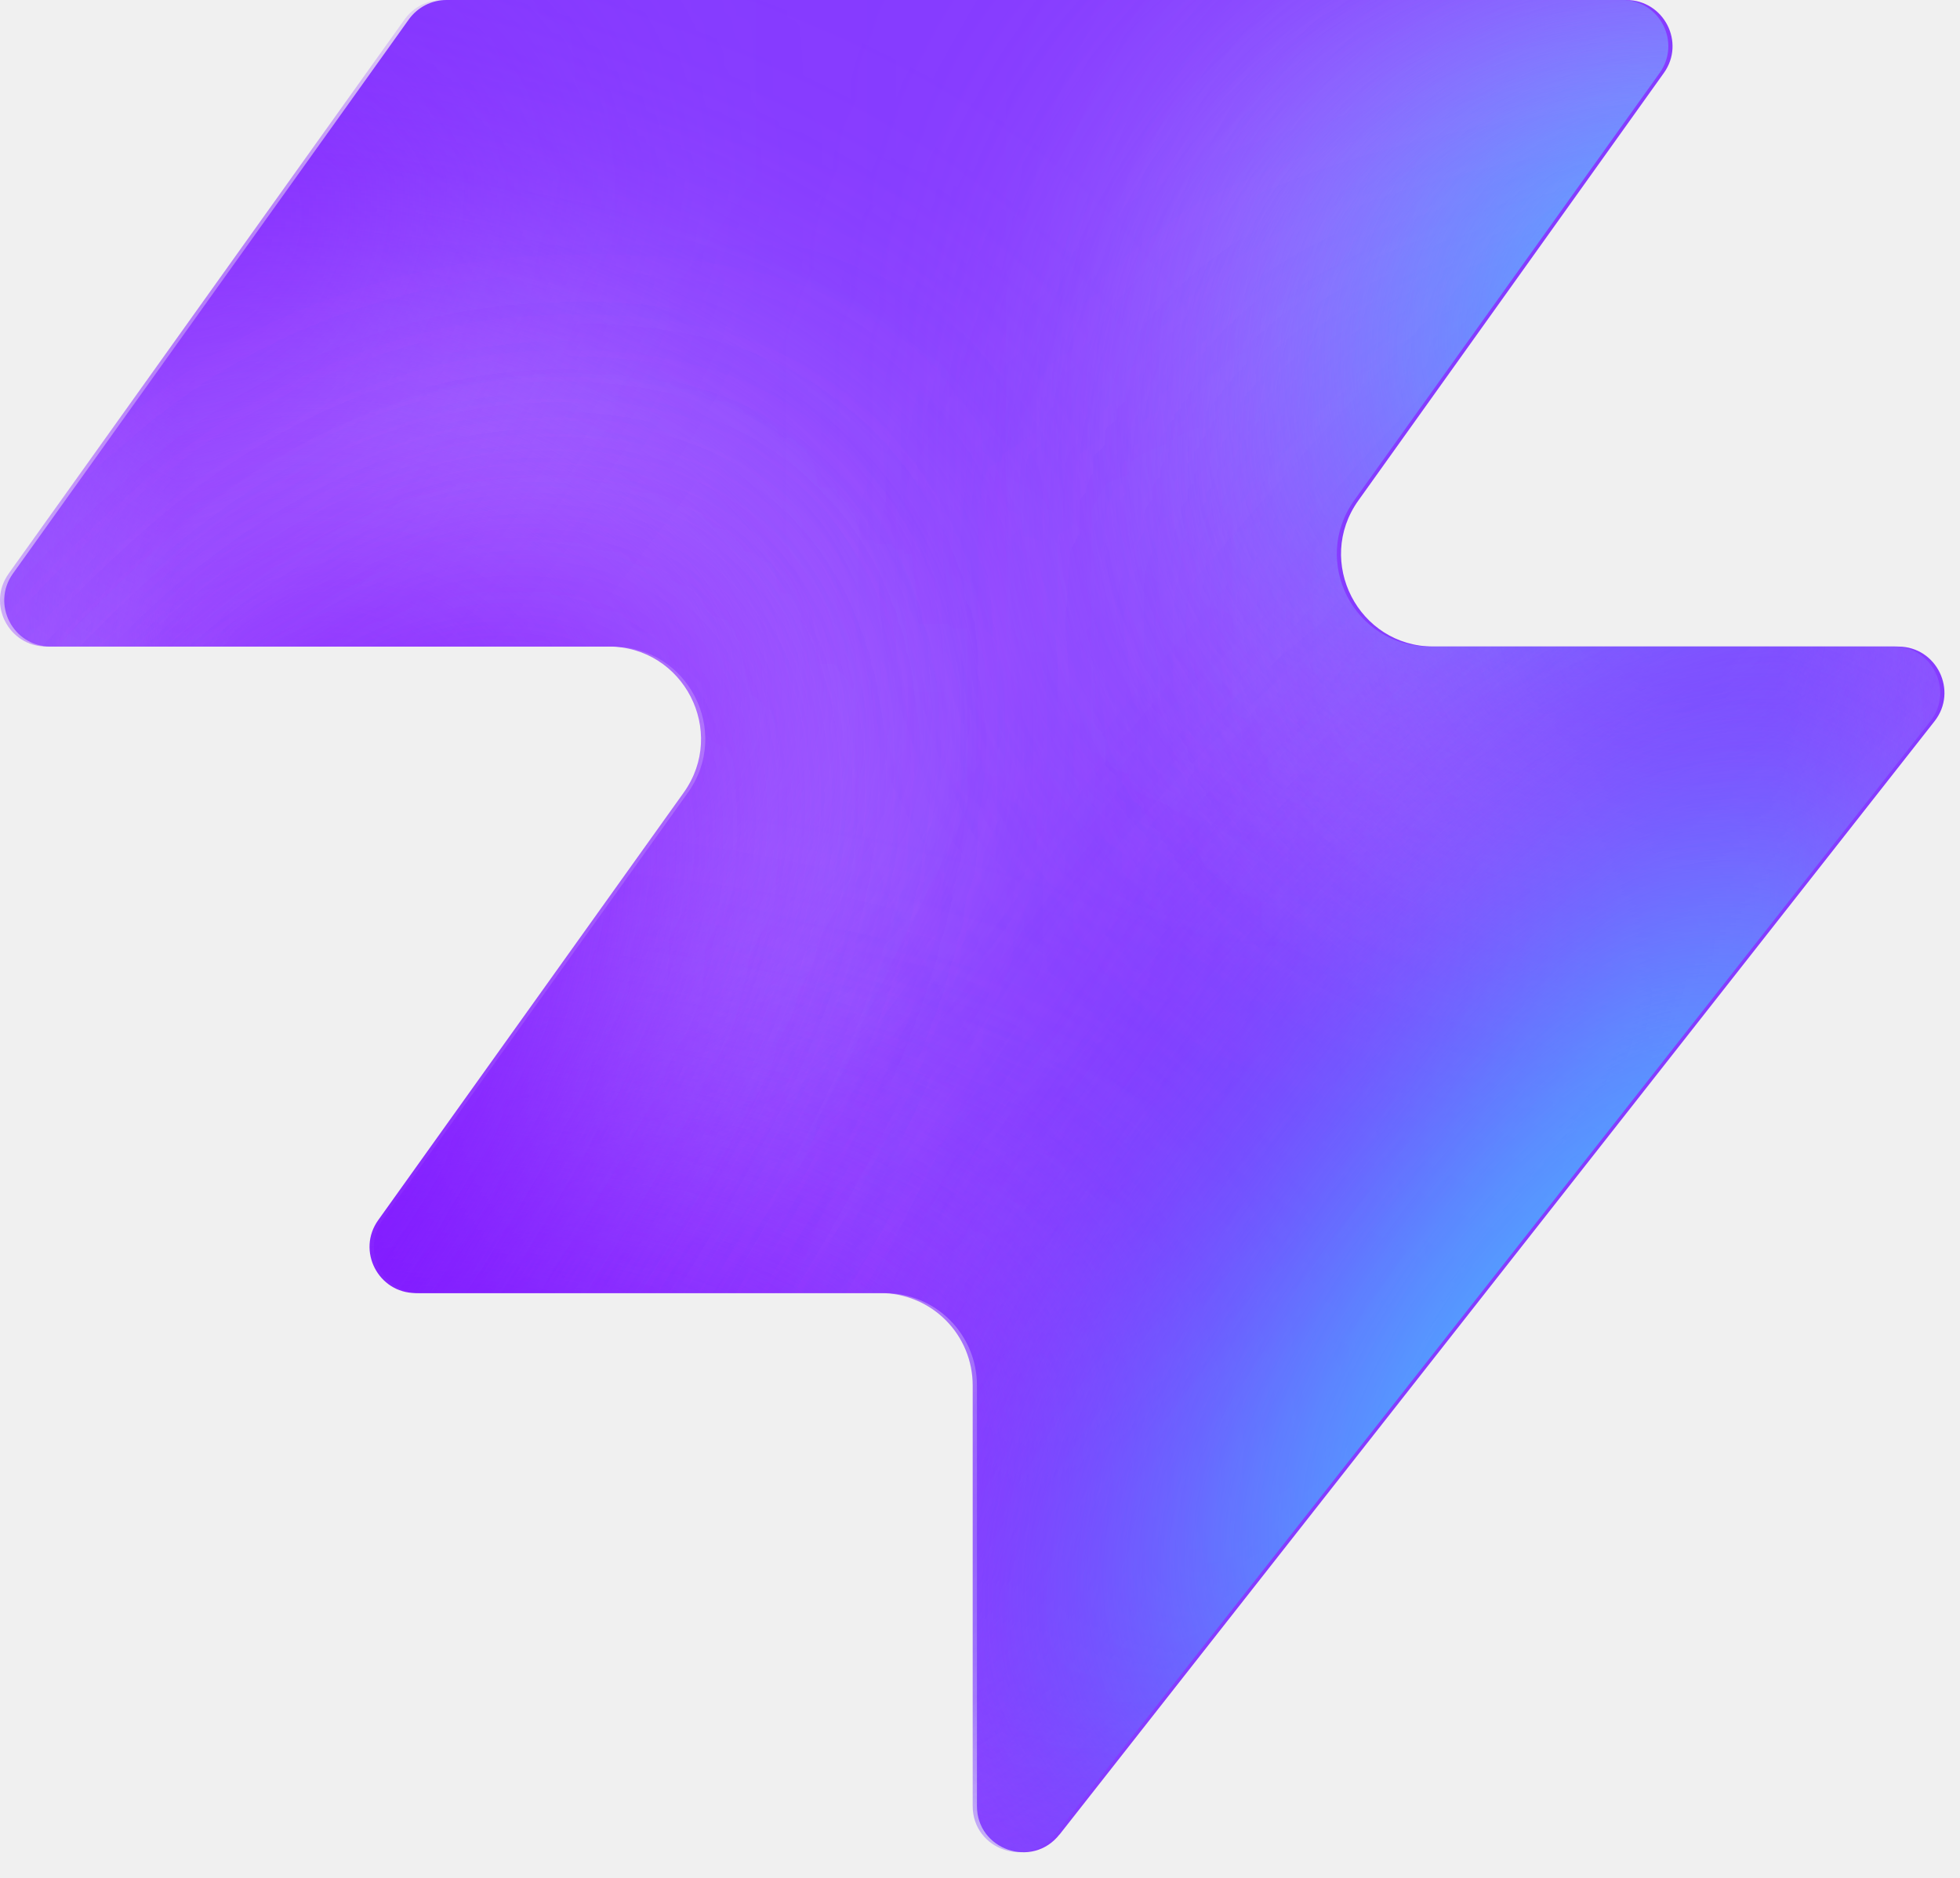
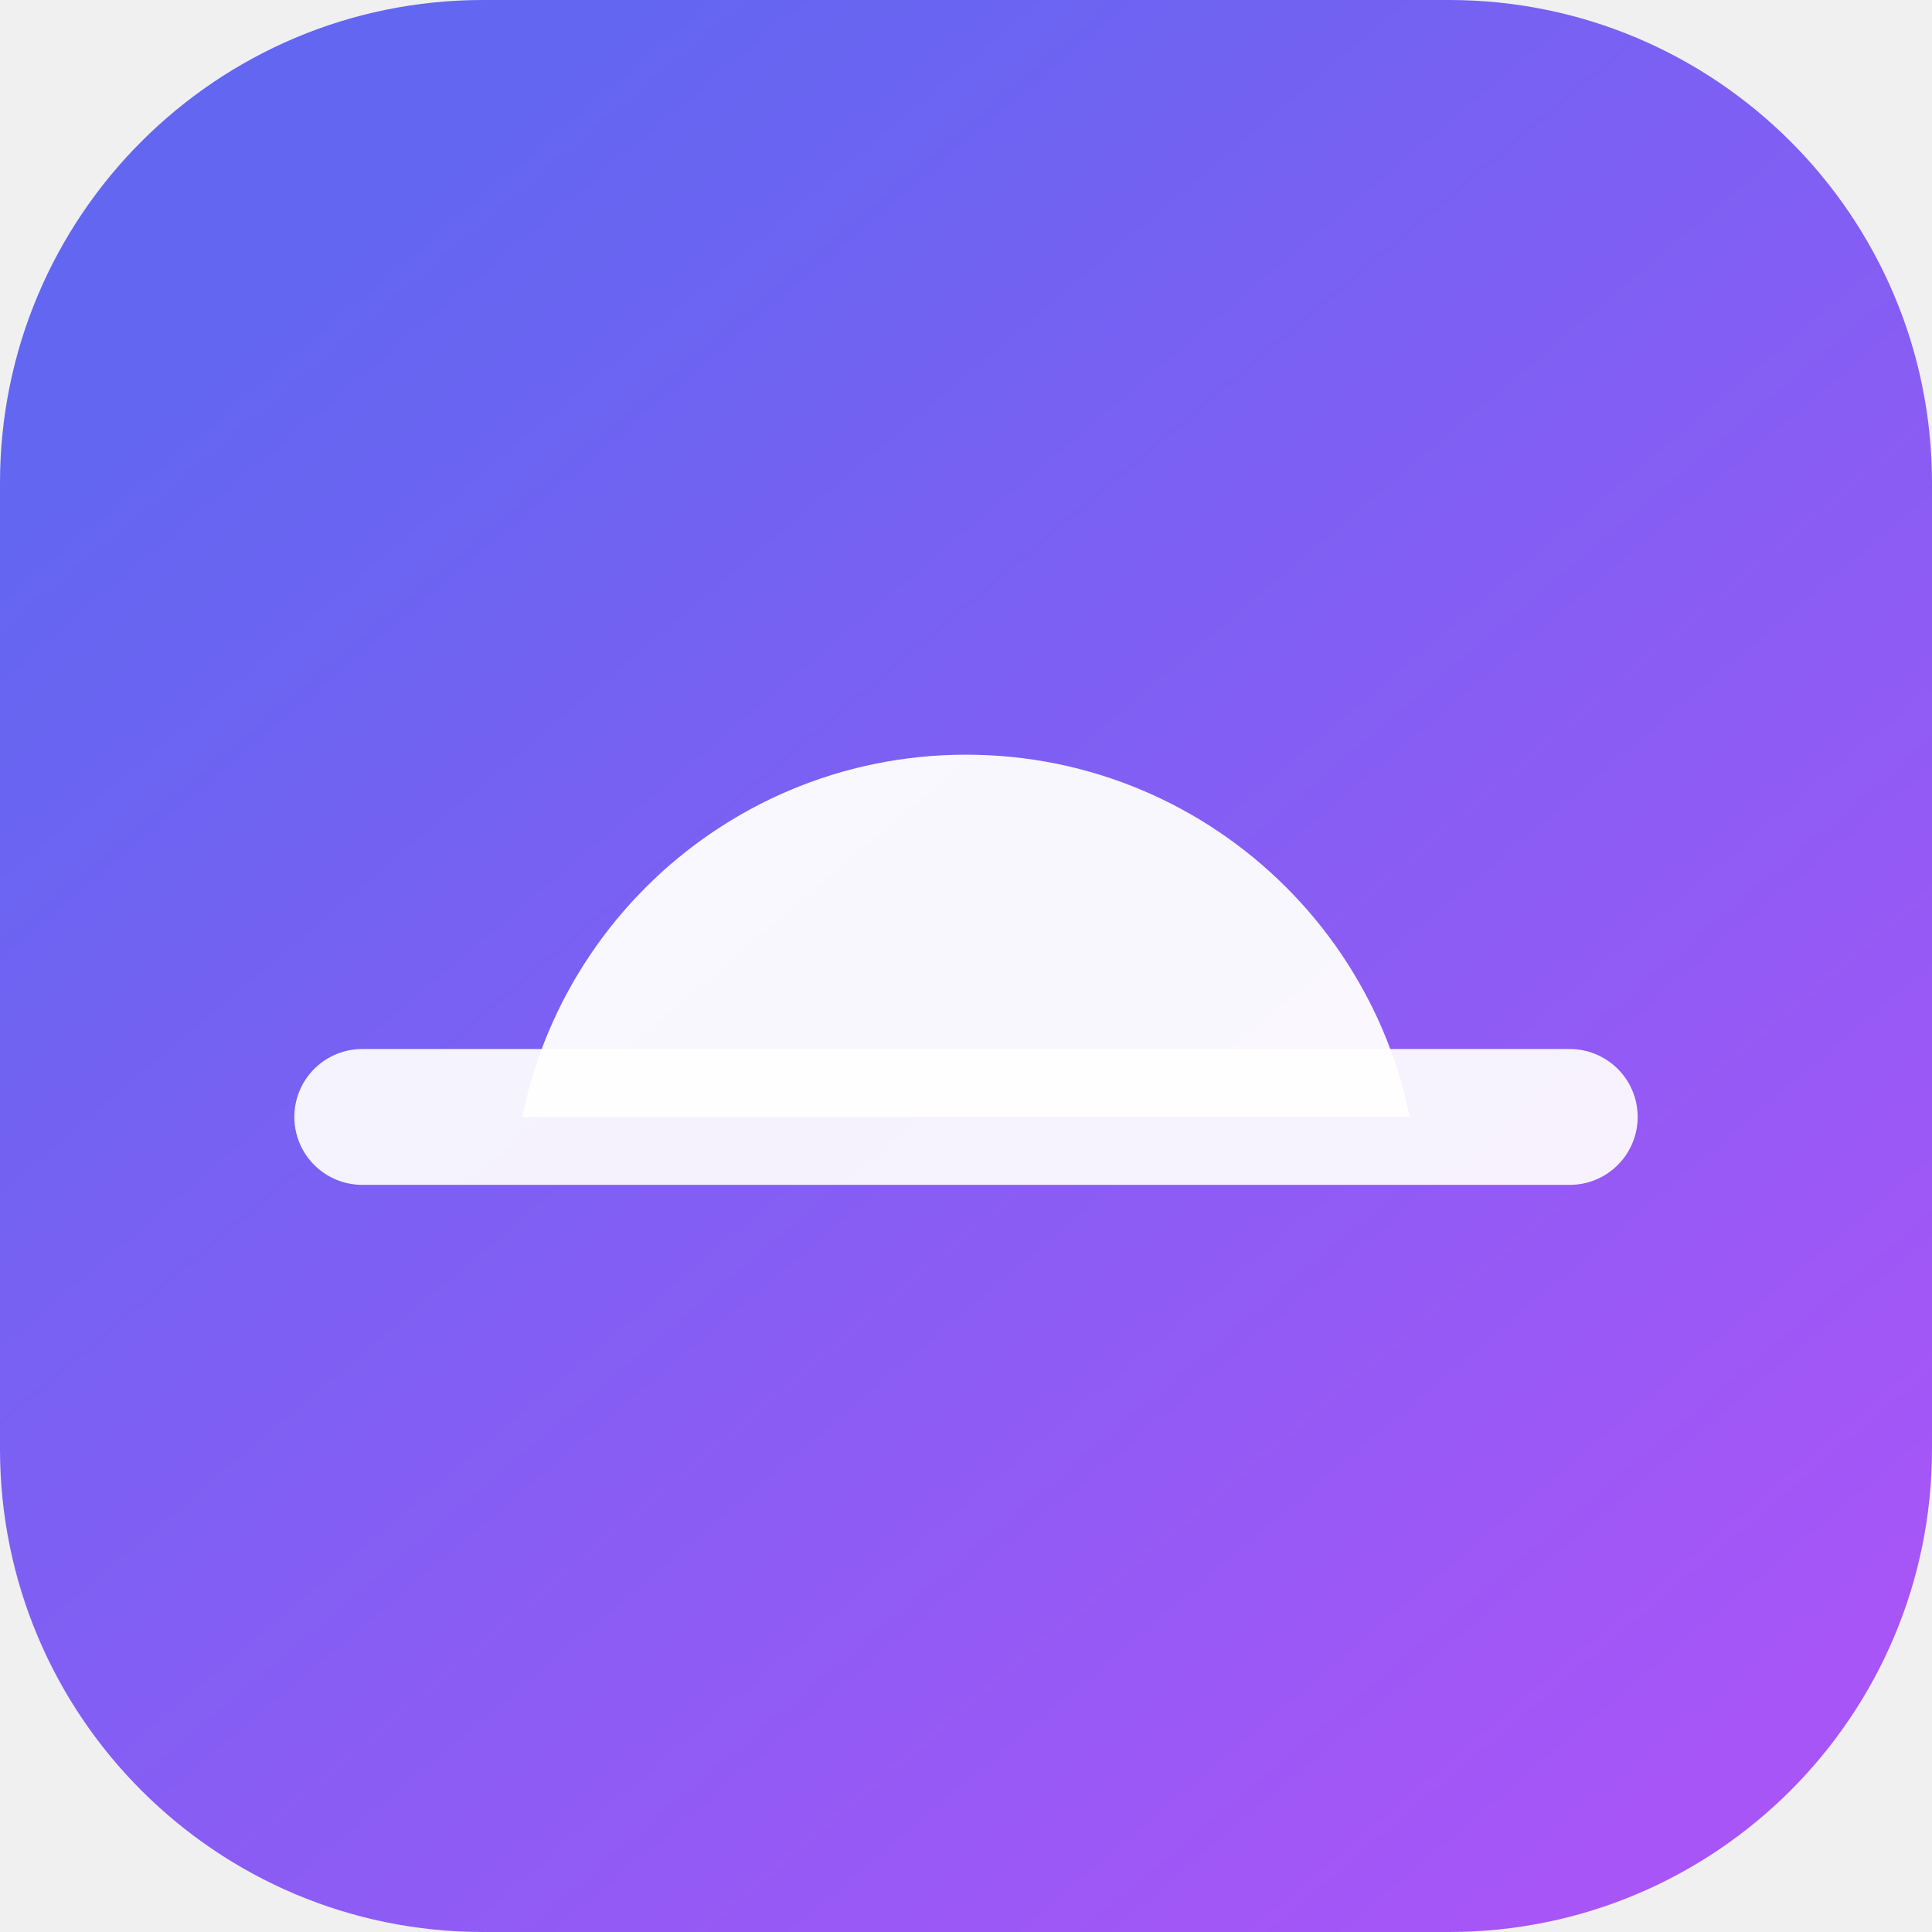
- <svg xmlns="http://www.w3.org/2000/svg" width="48" height="46" fill="none" viewBox="0 0 48 46">
-   <path fill="#863bff" d="M25.946 44.938c-.664.845-2.021.375-2.021-.698V33.937a2.26 2.26 0 0 0-2.262-2.262H10.287c-.92 0-1.456-1.04-.92-1.788l7.48-10.471c1.07-1.497 0-3.578-1.842-3.578H1.237c-.92 0-1.456-1.04-.92-1.788L10.013.474c.214-.297.556-.474.92-.474h28.894c.92 0 1.456 1.04.92 1.788l-7.48 10.471c-1.07 1.498 0 3.579 1.842 3.579h11.377c.943 0 1.473 1.088.89 1.83L25.947 44.94z" style="fill:#863bff;fill:color(display-p3 .525 .23 1);fill-opacity:1" />
-   <mask id="a" width="48" height="46" x="0" y="0" maskUnits="userSpaceOnUse" style="mask-type:alpha">
-     <path fill="#000" d="M25.842 44.938c-.664.844-2.021.375-2.021-.698V33.937a2.26 2.26 0 0 0-2.262-2.262H10.183c-.92 0-1.456-1.04-.92-1.788l7.48-10.471c1.07-1.498 0-3.579-1.842-3.579H1.133c-.92 0-1.456-1.04-.92-1.787L9.91.473c.214-.297.556-.474.92-.474h28.894c.92 0 1.456 1.04.92 1.788l-7.48 10.471c-1.07 1.498 0 3.578 1.842 3.578h11.377c.943 0 1.473 1.088.89 1.832L25.843 44.94z" style="fill:#000;fill-opacity:1" />
-   </mask>
-   <g mask="url(#a)">
-     <g filter="url(#b)">
-       <ellipse cx="5.508" cy="14.704" fill="#ede6ff" rx="5.508" ry="14.704" style="fill:#ede6ff;fill:color(display-p3 .927 .903 1);fill-opacity:1" transform="matrix(.00324 1 1 -.00324 -4.47 31.516)" />
-     </g>
-     <g filter="url(#c)">
-       <ellipse cx="10.399" cy="29.851" fill="#ede6ff" rx="10.399" ry="29.851" style="fill:#ede6ff;fill:color(display-p3 .927 .903 1);fill-opacity:1" transform="matrix(.00324 1 1 -.00324 -39.328 7.883)" />
-     </g>
-     <g filter="url(#d)">
-       <ellipse cx="5.508" cy="30.487" fill="#7e14ff" rx="5.508" ry="30.487" style="fill:#7e14ff;fill:color(display-p3 .492 .077 1);fill-opacity:1" transform="rotate(89.814 -25.913 -14.639)scale(1 -1)" />
-     </g>
-     <g filter="url(#e)">
-       <ellipse cx="5.508" cy="30.599" fill="#7e14ff" rx="5.508" ry="30.599" style="fill:#7e14ff;fill:color(display-p3 .492 .077 1);fill-opacity:1" transform="rotate(89.814 -32.644 -3.334)scale(1 -1)" />
-     </g>
-     <g filter="url(#f)">
-       <ellipse cx="5.508" cy="30.599" fill="#7e14ff" rx="5.508" ry="30.599" style="fill:#7e14ff;fill:color(display-p3 .492 .077 1);fill-opacity:1" transform="matrix(.00324 1 1 -.00324 -34.34 30.47)" />
-     </g>
-     <g filter="url(#g)">
-       <ellipse cx="14.072" cy="22.078" fill="#ede6ff" rx="14.072" ry="22.078" style="fill:#ede6ff;fill:color(display-p3 .927 .903 1);fill-opacity:1" transform="rotate(93.35 24.506 48.493)scale(-1 1)" />
-     </g>
-     <g filter="url(#h)">
-       <ellipse cx="3.47" cy="21.501" fill="#7e14ff" rx="3.47" ry="21.501" style="fill:#7e14ff;fill:color(display-p3 .492 .077 1);fill-opacity:1" transform="rotate(89.009 28.708 47.59)scale(-1 1)" />
-     </g>
-     <g filter="url(#i)">
-       <ellipse cx="3.47" cy="21.501" fill="#7e14ff" rx="3.47" ry="21.501" style="fill:#7e14ff;fill:color(display-p3 .492 .077 1);fill-opacity:1" transform="rotate(89.009 28.708 47.59)scale(-1 1)" />
-     </g>
-     <g filter="url(#j)">
-       <ellipse cx=".387" cy="8.972" fill="#7e14ff" rx="4.407" ry="29.108" style="fill:#7e14ff;fill:color(display-p3 .492 .077 1);fill-opacity:1" transform="rotate(39.51 .387 8.972)" />
-     </g>
-     <g filter="url(#k)">
-       <ellipse cx="47.523" cy="-6.092" fill="#7e14ff" rx="4.407" ry="29.108" style="fill:#7e14ff;fill:color(display-p3 .492 .077 1);fill-opacity:1" transform="rotate(37.892 47.523 -6.092)" />
-     </g>
-     <g filter="url(#l)">
-       <ellipse cx="41.412" cy="6.333" fill="#47bfff" rx="5.971" ry="9.665" style="fill:#47bfff;fill:color(display-p3 .28 .748 1);fill-opacity:1" transform="rotate(37.892 41.412 6.333)" />
-     </g>
-     <g filter="url(#m)">
-       <ellipse cx="-1.879" cy="38.332" fill="#7e14ff" rx="4.407" ry="29.108" style="fill:#7e14ff;fill:color(display-p3 .492 .077 1);fill-opacity:1" transform="rotate(37.892 -1.88 38.332)" />
-     </g>
-     <g filter="url(#n)">
-       <ellipse cx="-1.879" cy="38.332" fill="#7e14ff" rx="4.407" ry="29.108" style="fill:#7e14ff;fill:color(display-p3 .492 .077 1);fill-opacity:1" transform="rotate(37.892 -1.88 38.332)" />
-     </g>
-     <g filter="url(#o)">
-       <ellipse cx="35.651" cy="29.907" fill="#7e14ff" rx="4.407" ry="29.108" style="fill:#7e14ff;fill:color(display-p3 .492 .077 1);fill-opacity:1" transform="rotate(37.892 35.651 29.907)" />
-     </g>
-     <g filter="url(#p)">
-       <ellipse cx="38.418" cy="32.4" fill="#47bfff" rx="5.971" ry="15.297" style="fill:#47bfff;fill:color(display-p3 .28 .748 1);fill-opacity:1" transform="rotate(37.892 38.418 32.4)" />
-     </g>
-   </g>
+ <svg xmlns="http://www.w3.org/2000/svg" viewBox="0 0 32 32">
  <defs>
-     <filter id="b" width="60.045" height="41.654" x="-19.77" y="16.149" color-interpolation-filters="sRGB" filterUnits="userSpaceOnUse">
-       <feFlood flood-opacity="0" result="BackgroundImageFix" />
-       <feBlend in="SourceGraphic" in2="BackgroundImageFix" result="shape" />
-       <feGaussianBlur result="effect1_foregroundBlur_2002_17158" stdDeviation="7.659" />
-     </filter>
-     <filter id="c" width="90.34" height="51.437" x="-54.613" y="-7.533" color-interpolation-filters="sRGB" filterUnits="userSpaceOnUse">
-       <feFlood flood-opacity="0" result="BackgroundImageFix" />
-       <feBlend in="SourceGraphic" in2="BackgroundImageFix" result="shape" />
-       <feGaussianBlur result="effect1_foregroundBlur_2002_17158" stdDeviation="7.659" />
-     </filter>
-     <filter id="d" width="79.355" height="29.4" x="-49.64" y="2.03" color-interpolation-filters="sRGB" filterUnits="userSpaceOnUse">
-       <feFlood flood-opacity="0" result="BackgroundImageFix" />
-       <feBlend in="SourceGraphic" in2="BackgroundImageFix" result="shape" />
-       <feGaussianBlur result="effect1_foregroundBlur_2002_17158" stdDeviation="4.596" />
-     </filter>
-     <filter id="e" width="79.579" height="29.4" x="-45.045" y="20.029" color-interpolation-filters="sRGB" filterUnits="userSpaceOnUse">
-       <feFlood flood-opacity="0" result="BackgroundImageFix" />
-       <feBlend in="SourceGraphic" in2="BackgroundImageFix" result="shape" />
-       <feGaussianBlur result="effect1_foregroundBlur_2002_17158" stdDeviation="4.596" />
-     </filter>
-     <filter id="f" width="79.579" height="29.4" x="-43.513" y="21.178" color-interpolation-filters="sRGB" filterUnits="userSpaceOnUse">
-       <feFlood flood-opacity="0" result="BackgroundImageFix" />
-       <feBlend in="SourceGraphic" in2="BackgroundImageFix" result="shape" />
-       <feGaussianBlur result="effect1_foregroundBlur_2002_17158" stdDeviation="4.596" />
-     </filter>
-     <filter id="g" width="74.749" height="58.852" x="15.756" y="-17.901" color-interpolation-filters="sRGB" filterUnits="userSpaceOnUse">
-       <feFlood flood-opacity="0" result="BackgroundImageFix" />
-       <feBlend in="SourceGraphic" in2="BackgroundImageFix" result="shape" />
-       <feGaussianBlur result="effect1_foregroundBlur_2002_17158" stdDeviation="7.659" />
-     </filter>
-     <filter id="h" width="61.377" height="25.362" x="23.548" y="2.284" color-interpolation-filters="sRGB" filterUnits="userSpaceOnUse">
-       <feFlood flood-opacity="0" result="BackgroundImageFix" />
-       <feBlend in="SourceGraphic" in2="BackgroundImageFix" result="shape" />
-       <feGaussianBlur result="effect1_foregroundBlur_2002_17158" stdDeviation="4.596" />
-     </filter>
-     <filter id="i" width="61.377" height="25.362" x="23.548" y="2.284" color-interpolation-filters="sRGB" filterUnits="userSpaceOnUse">
-       <feFlood flood-opacity="0" result="BackgroundImageFix" />
-       <feBlend in="SourceGraphic" in2="BackgroundImageFix" result="shape" />
-       <feGaussianBlur result="effect1_foregroundBlur_2002_17158" stdDeviation="4.596" />
-     </filter>
-     <filter id="j" width="56.045" height="63.649" x="-27.636" y="-22.853" color-interpolation-filters="sRGB" filterUnits="userSpaceOnUse">
-       <feFlood flood-opacity="0" result="BackgroundImageFix" />
-       <feBlend in="SourceGraphic" in2="BackgroundImageFix" result="shape" />
-       <feGaussianBlur result="effect1_foregroundBlur_2002_17158" stdDeviation="4.596" />
-     </filter>
-     <filter id="k" width="54.814" height="64.646" x="20.116" y="-38.415" color-interpolation-filters="sRGB" filterUnits="userSpaceOnUse">
-       <feFlood flood-opacity="0" result="BackgroundImageFix" />
-       <feBlend in="SourceGraphic" in2="BackgroundImageFix" result="shape" />
-       <feGaussianBlur result="effect1_foregroundBlur_2002_17158" stdDeviation="4.596" />
-     </filter>
-     <filter id="l" width="33.541" height="35.313" x="24.641" y="-11.323" color-interpolation-filters="sRGB" filterUnits="userSpaceOnUse">
-       <feFlood flood-opacity="0" result="BackgroundImageFix" />
-       <feBlend in="SourceGraphic" in2="BackgroundImageFix" result="shape" />
-       <feGaussianBlur result="effect1_foregroundBlur_2002_17158" stdDeviation="4.596" />
-     </filter>
-     <filter id="m" width="54.814" height="64.646" x="-29.286" y="6.009" color-interpolation-filters="sRGB" filterUnits="userSpaceOnUse">
-       <feFlood flood-opacity="0" result="BackgroundImageFix" />
-       <feBlend in="SourceGraphic" in2="BackgroundImageFix" result="shape" />
-       <feGaussianBlur result="effect1_foregroundBlur_2002_17158" stdDeviation="4.596" />
-     </filter>
-     <filter id="n" width="54.814" height="64.646" x="-29.286" y="6.009" color-interpolation-filters="sRGB" filterUnits="userSpaceOnUse">
-       <feFlood flood-opacity="0" result="BackgroundImageFix" />
-       <feBlend in="SourceGraphic" in2="BackgroundImageFix" result="shape" />
-       <feGaussianBlur result="effect1_foregroundBlur_2002_17158" stdDeviation="4.596" />
-     </filter>
-     <filter id="o" width="54.814" height="64.646" x="8.244" y="-2.416" color-interpolation-filters="sRGB" filterUnits="userSpaceOnUse">
-       <feFlood flood-opacity="0" result="BackgroundImageFix" />
-       <feBlend in="SourceGraphic" in2="BackgroundImageFix" result="shape" />
-       <feGaussianBlur result="effect1_foregroundBlur_2002_17158" stdDeviation="4.596" />
-     </filter>
-     <filter id="p" width="39.409" height="43.623" x="18.713" y="10.588" color-interpolation-filters="sRGB" filterUnits="userSpaceOnUse">
-       <feFlood flood-opacity="0" result="BackgroundImageFix" />
-       <feBlend in="SourceGraphic" in2="BackgroundImageFix" result="shape" />
-       <feGaussianBlur result="effect1_foregroundBlur_2002_17158" stdDeviation="4.596" />
-     </filter>
+     <linearGradient id="favicon-bg" x1="6" y1="4" x2="28" y2="30" gradientUnits="userSpaceOnUse">
+       <stop stop-color="#6366f1" />
+       <stop offset="1" stop-color="#a855f7" />
+     </linearGradient>
+     <clipPath id="horizon">
+       <rect width="32" height="18.5" y="0" x="0" />
+     </clipPath>
  </defs>
+   <rect width="32" height="32" rx="8" fill="url(#favicon-bg)" />
+   <circle cx="16" cy="20" r="7.5" fill="#ffffff" fill-opacity="0.95" clip-path="url(#horizon)" />
+   <path d="M6 18.5h20" stroke="#ffffff" stroke-width="2.25" stroke-linecap="round" opacity="0.92" />
</svg>
